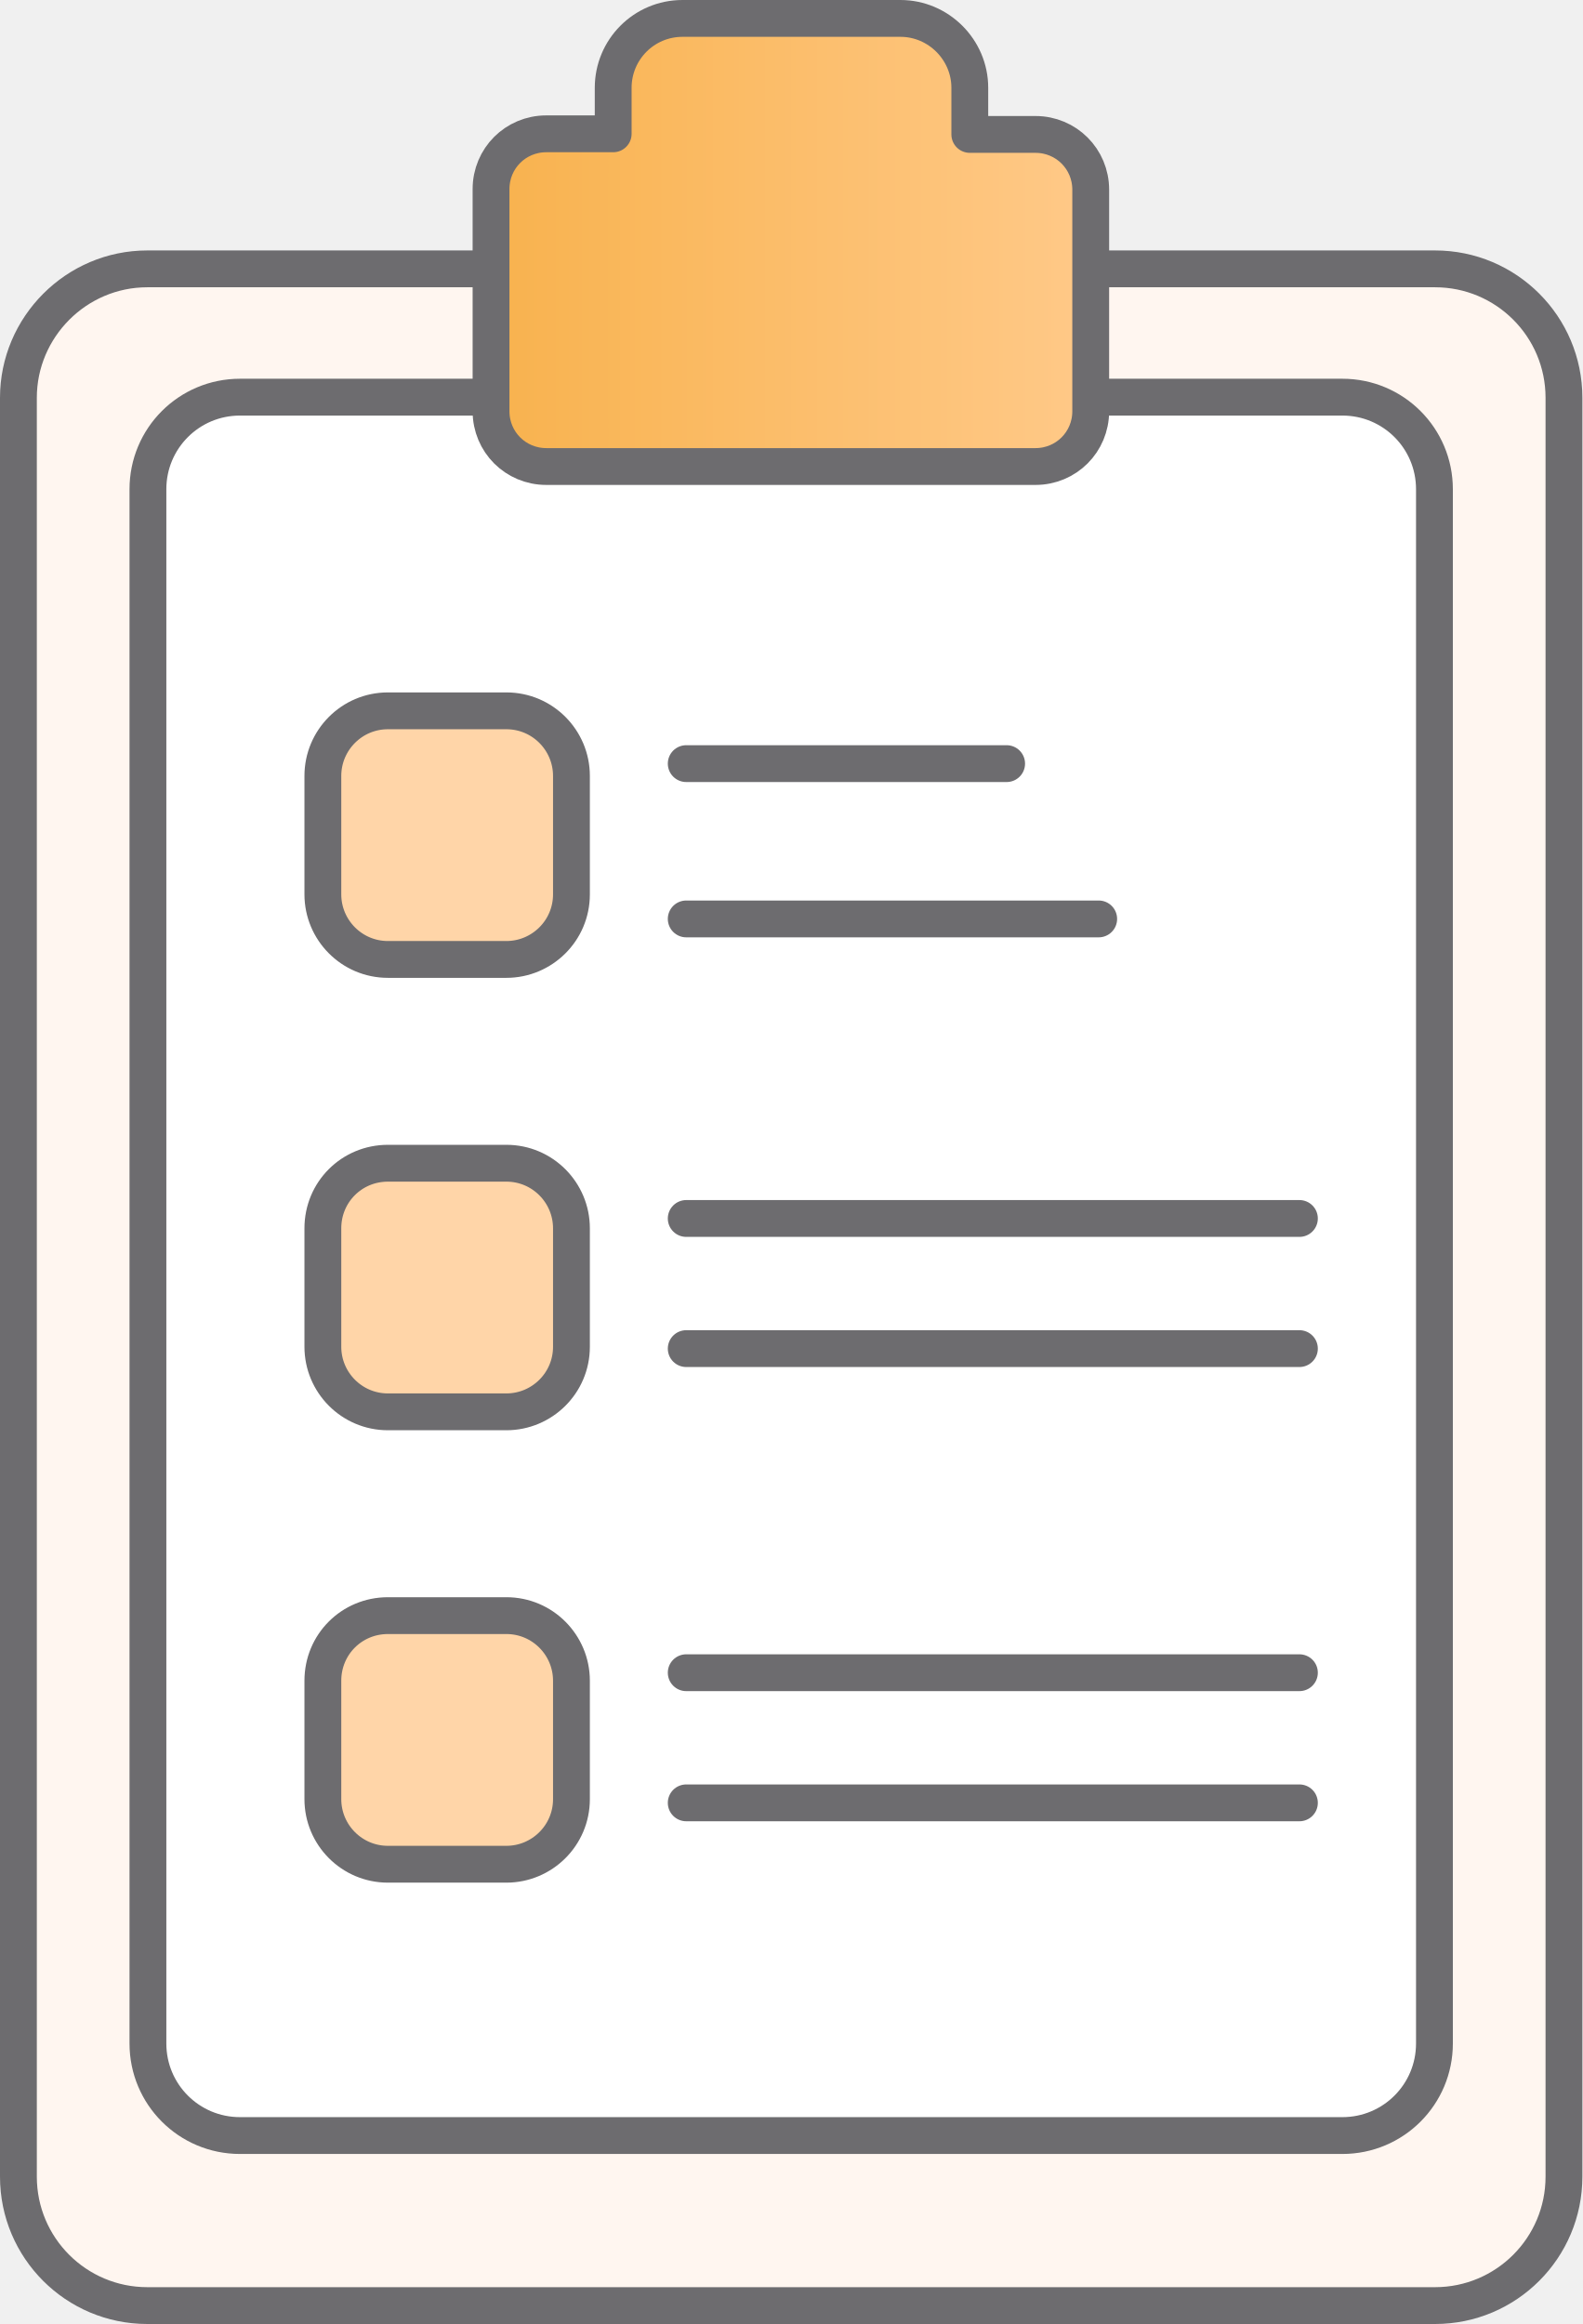
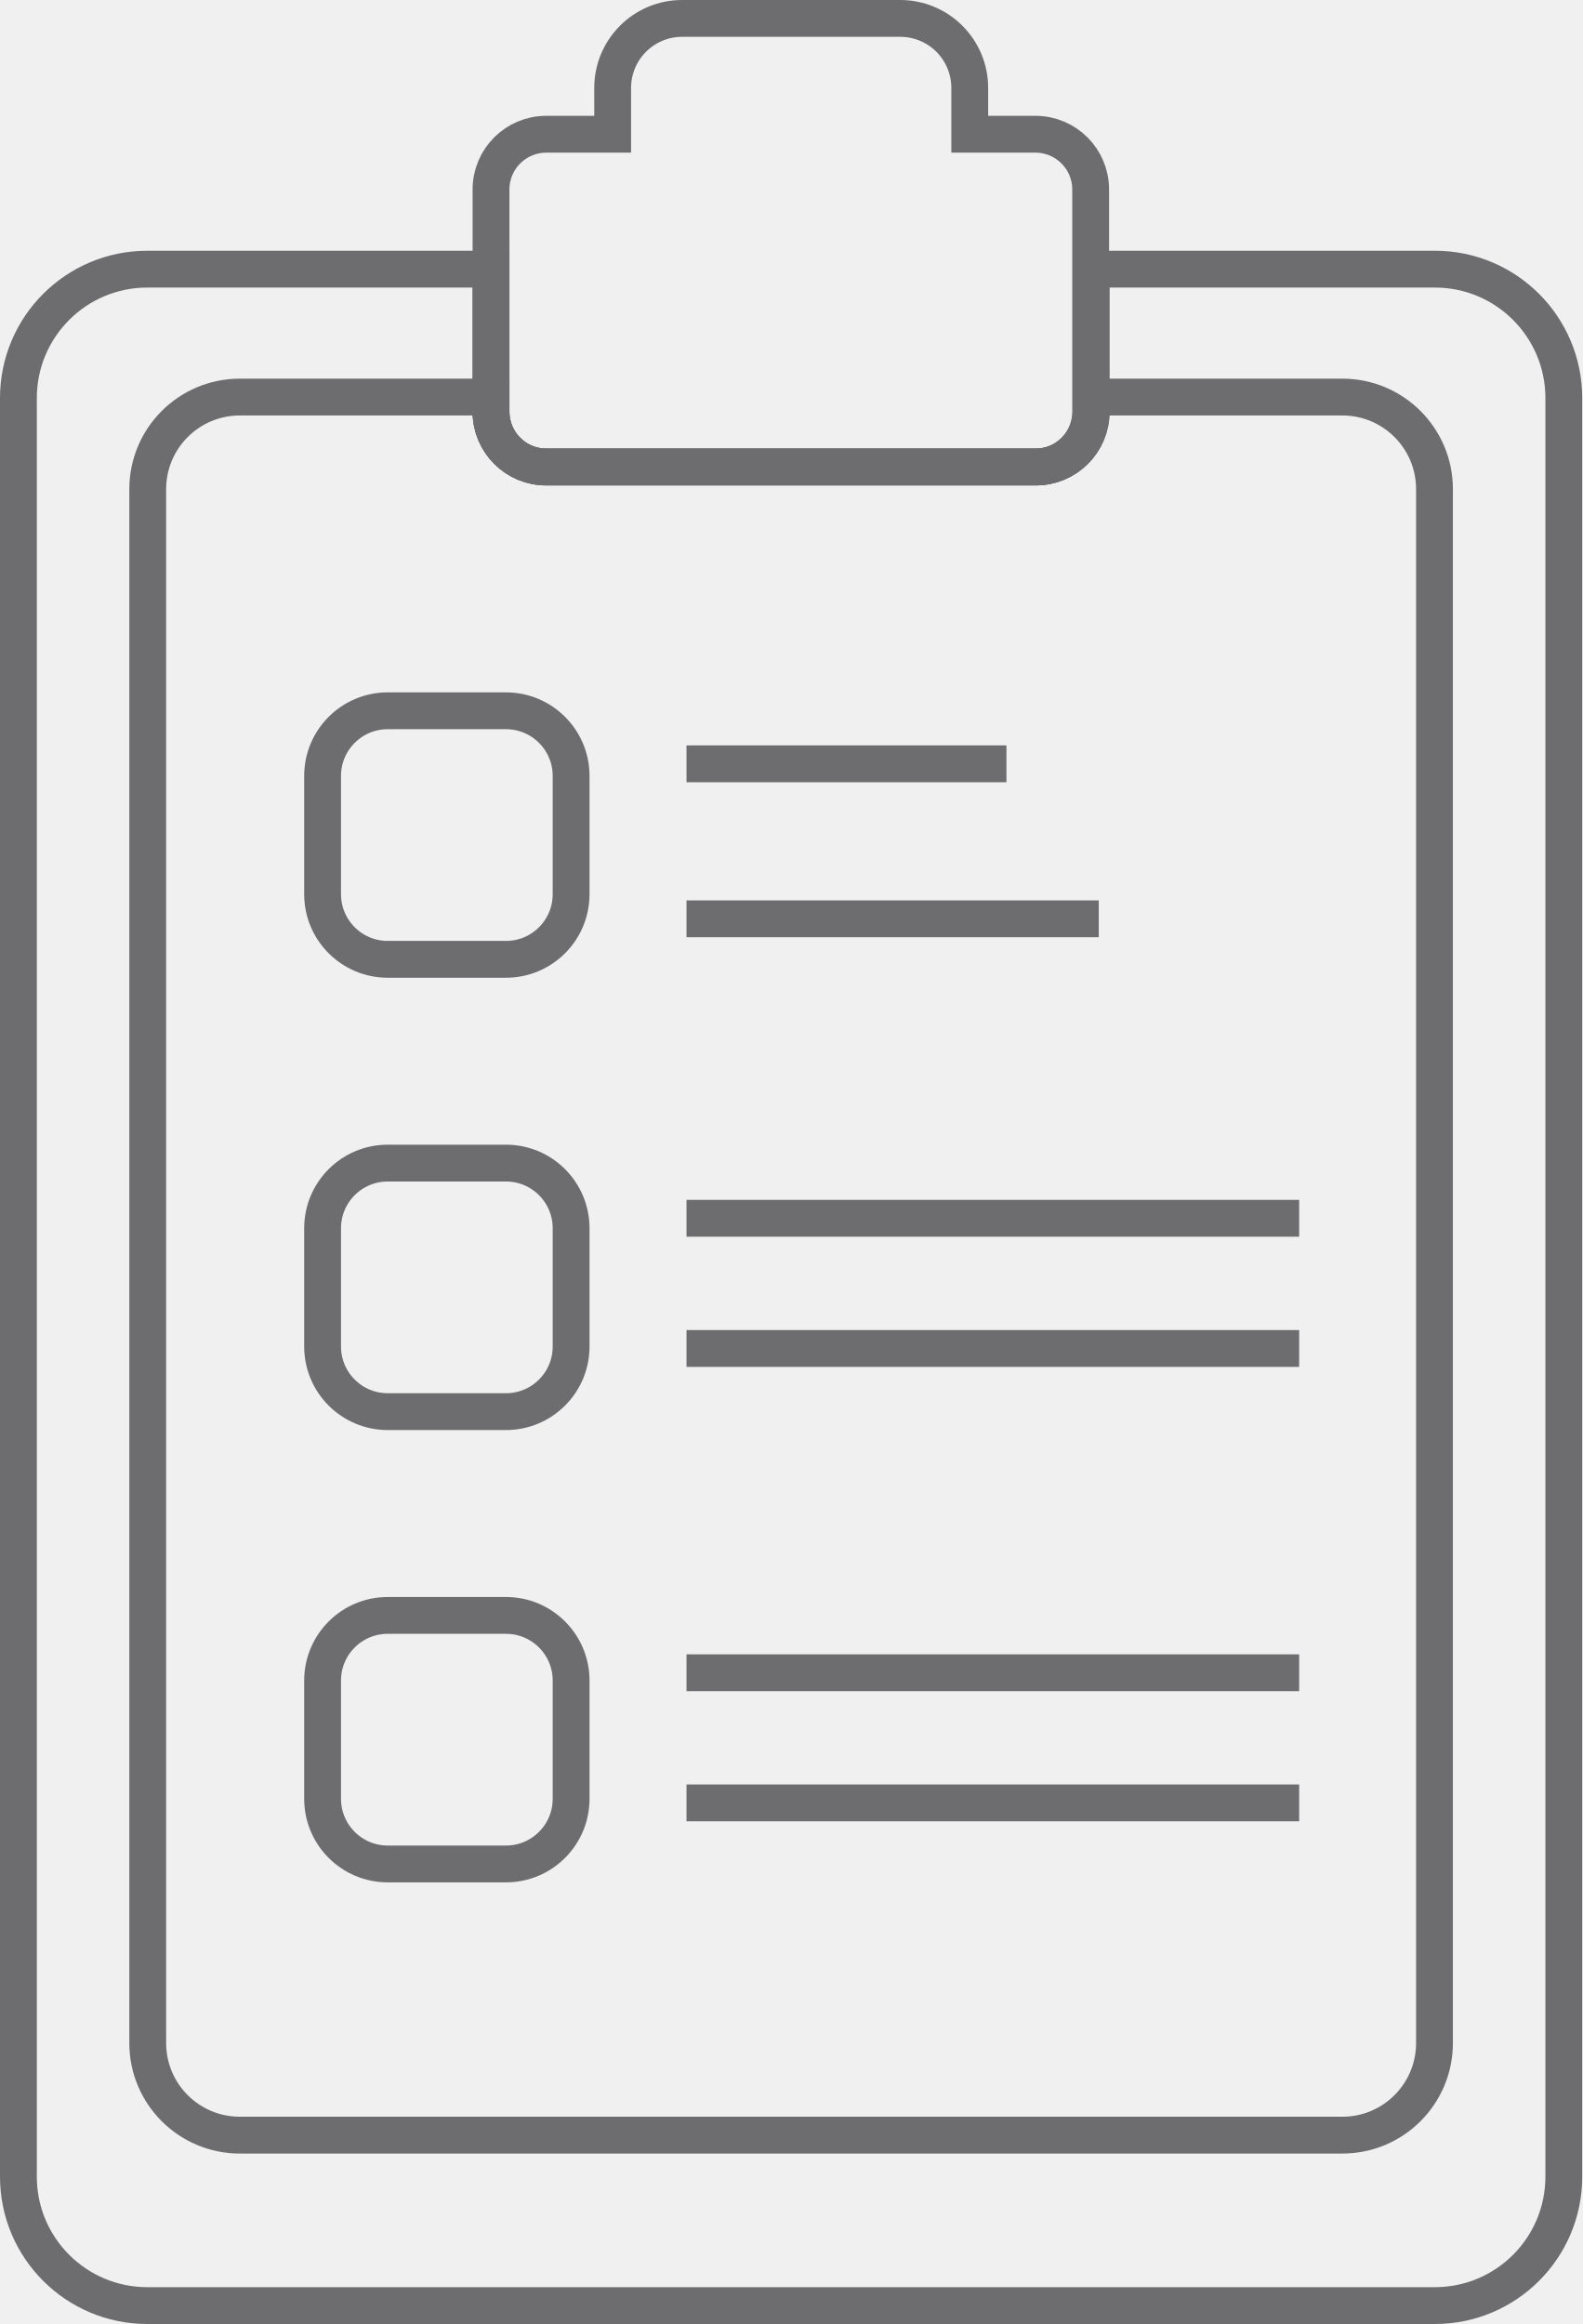
- <svg xmlns="http://www.w3.org/2000/svg" version="1.1" id="Layer_1" x="0px" y="0px" viewBox="0 0 257.8 378.6" style="enable-background:new 0 0 257.8 378.6;" xml:space="preserve">
-   <style type="text/css">
- 	.st0{fill:#FFF6F0;stroke:#6D6C6F;stroke-width:6;stroke-linecap:round;stroke-linejoin:round;}
- 	.st1{fill:#FFFFFF;stroke:#6D6C6F;stroke-width:6;stroke-linecap:round;stroke-linejoin:round;}
- 	.st2{fill:#FFD5A8;stroke:#6D6C6F;stroke-width:6;stroke-linecap:round;stroke-linejoin:round;}
- 	.st3{fill:url(#SVGID_1_);stroke:#6D6C6F;stroke-width:6;stroke-linecap:round;stroke-linejoin:round;}
- 	.st4{fill:none;stroke:#6D6C6F;stroke-width:6;stroke-linecap:round;stroke-linejoin:round;}
- </style>
-   <path class="st0" d="M24,43.8h209.8c11.6,0,21,9.4,21,21v289.8c0,11.6-9.4,21-21,21H24c-11.6,0-21-9.4-21-21V64.8  C3,53.3,12.4,43.8,24,43.8z" />
-   <path class="st1" d="M39.1,64.7h179.6c8.3,0,15,6.7,15,15v253.2c0,8.3-6.7,15-15,15H39.1c-8.3,0-15-6.7-15-15V79.7  C24.1,71.4,30.8,64.7,39.1,64.7z" />
-   <path class="st2" d="M63.2,115.8h19.3c5.9,0,10.6,4.8,10.6,10.6v19.3c0,5.9-4.8,10.6-10.6,10.6H63.2c-5.9,0-10.6-4.8-10.6-10.6  v-19.3C52.6,120.6,57.3,115.8,63.2,115.8z" />
-   <path class="st2" d="M63.2,189.5h19.3c5.9,0,10.6,4.8,10.6,10.6v19.3c0,5.9-4.8,10.6-10.6,10.6H63.2c-5.9,0-10.6-4.8-10.6-10.6  v-19.3C52.6,194.2,57.3,189.5,63.2,189.5z" />
-   <path class="st2" d="M63.2,263.2h19.3c5.9,0,10.6,4.8,10.6,10.6v19.3c0,5.9-4.8,10.6-10.6,10.6H63.2c-5.9,0-10.6-4.8-10.6-10.6  v-19.3C52.6,267.9,57.3,263.2,63.2,263.2z" />
-   <linearGradient id="SVGID_1_" gradientUnits="userSpaceOnUse" x1="80" y1="340.46" x2="177.7" y2="340.46" gradientTransform="matrix(1 0 0 -1 0 380)">
-     <stop offset="0" style="stop-color:#F8B24E" />
-     <stop offset="1" style="stop-color:#FFC988" />
-   </linearGradient>
-   <path class="st3" d="M168.7,21.9H158v-7.6C158,8.1,152.9,3,146.7,3c0,0,0,0,0,0h-35.5c-6.3,0-11.3,5.1-11.3,11.3v7.5H89  c-5,0-9,4-9,9v36.2c0,5,4,9,9,9h79.7c5,0,9-4,9-9V30.9C177.7,25.9,173.7,21.9,168.7,21.9z" />
-   <line class="st4" x1="111.8" y1="124.4" x2="164" y2="124.4" />
-   <line class="st4" x1="111.8" y1="149.7" x2="179" y2="149.7" />
-   <line class="st4" x1="111.8" y1="198.5" x2="211.7" y2="198.5" />
-   <line class="st4" x1="111.8" y1="219.7" x2="211.7" y2="219.7" />
-   <line class="st4" x1="111.8" y1="272.5" x2="211.7" y2="272.5" />
-   <line class="st4" x1="111.8" y1="293.7" x2="211.7" y2="293.7" />
+ <svg xmlns="http://www.w3.org/2000/svg" viewBox="0 0 257.79 378.62">
+   <defs>
+     <style>.cls-1{fill:none;stroke:#6d6c6f;stroke-miterlimit:10;stroke-width:6px;}</style>
+   </defs>
+   <g id="Layer_2" data-name="Layer 2">
+     <g id="Layer_1-2" data-name="Layer 1">
+       <path class="cls-1" d="M233.79,43.85h-56V67.08a9,9,0,0,1-9,9H89a9,9,0,0,1-9-9V43.85H24a21,21,0,0,0-21,21V354.62a21,21,0,0,0,21,21H233.79a21,21,0,0,0,21-21V64.85A21,21,0,0,0,233.79,43.85Z" />
+       <path class="cls-1" d="M218.72,64.69H177.77v2.39a9,9,0,0,1-9,9H89a9,9,0,0,1-9-9V64.69H39.07a15,15,0,0,0-15,15V332.85a15,15,0,0,0,15,15H218.72a15,15,0,0,0,15-15V79.69A15,15,0,0,0,218.72,64.69Z" />
+       <rect class="cls-1" x="52.56" y="115.8" width="40.49" height="40.49" rx="10.61" />
+       <rect class="cls-1" x="52.56" y="189.49" width="40.49" height="40.49" rx="10.61" />
+       <rect class="cls-1" x="52.56" y="263.18" width="40.49" height="40.49" rx="10.61" />
+       <path class="cls-1" d="M168.74,21.87H158V14.32A11.32,11.32,0,0,0,146.65,3H111.14A11.32,11.32,0,0,0,99.82,14.32v7.55H89a9,9,0,0,0-9,9V67.08a9,9,0,0,0,9,9h79.7a9,9,0,0,0,9-9V30.89A9,9,0,0,0,168.74,21.87Z" />
+       <line class="cls-1" x1="111.85" y1="124.44" x2="163.98" y2="124.44" />
+       <line class="cls-1" x1="111.85" y1="149.69" x2="179.02" y2="149.69" />
+       <line class="cls-1" x1="111.85" y1="198.48" x2="211.67" y2="198.48" />
+       <line class="cls-1" x1="111.85" y1="219.69" x2="211.67" y2="219.69" />
+       <line class="cls-1" x1="111.85" y1="272.52" x2="211.67" y2="272.52" />
+       <line class="cls-1" x1="111.85" y1="293.72" x2="211.67" y2="293.72" />
+     </g>
+   </g>
</svg>
